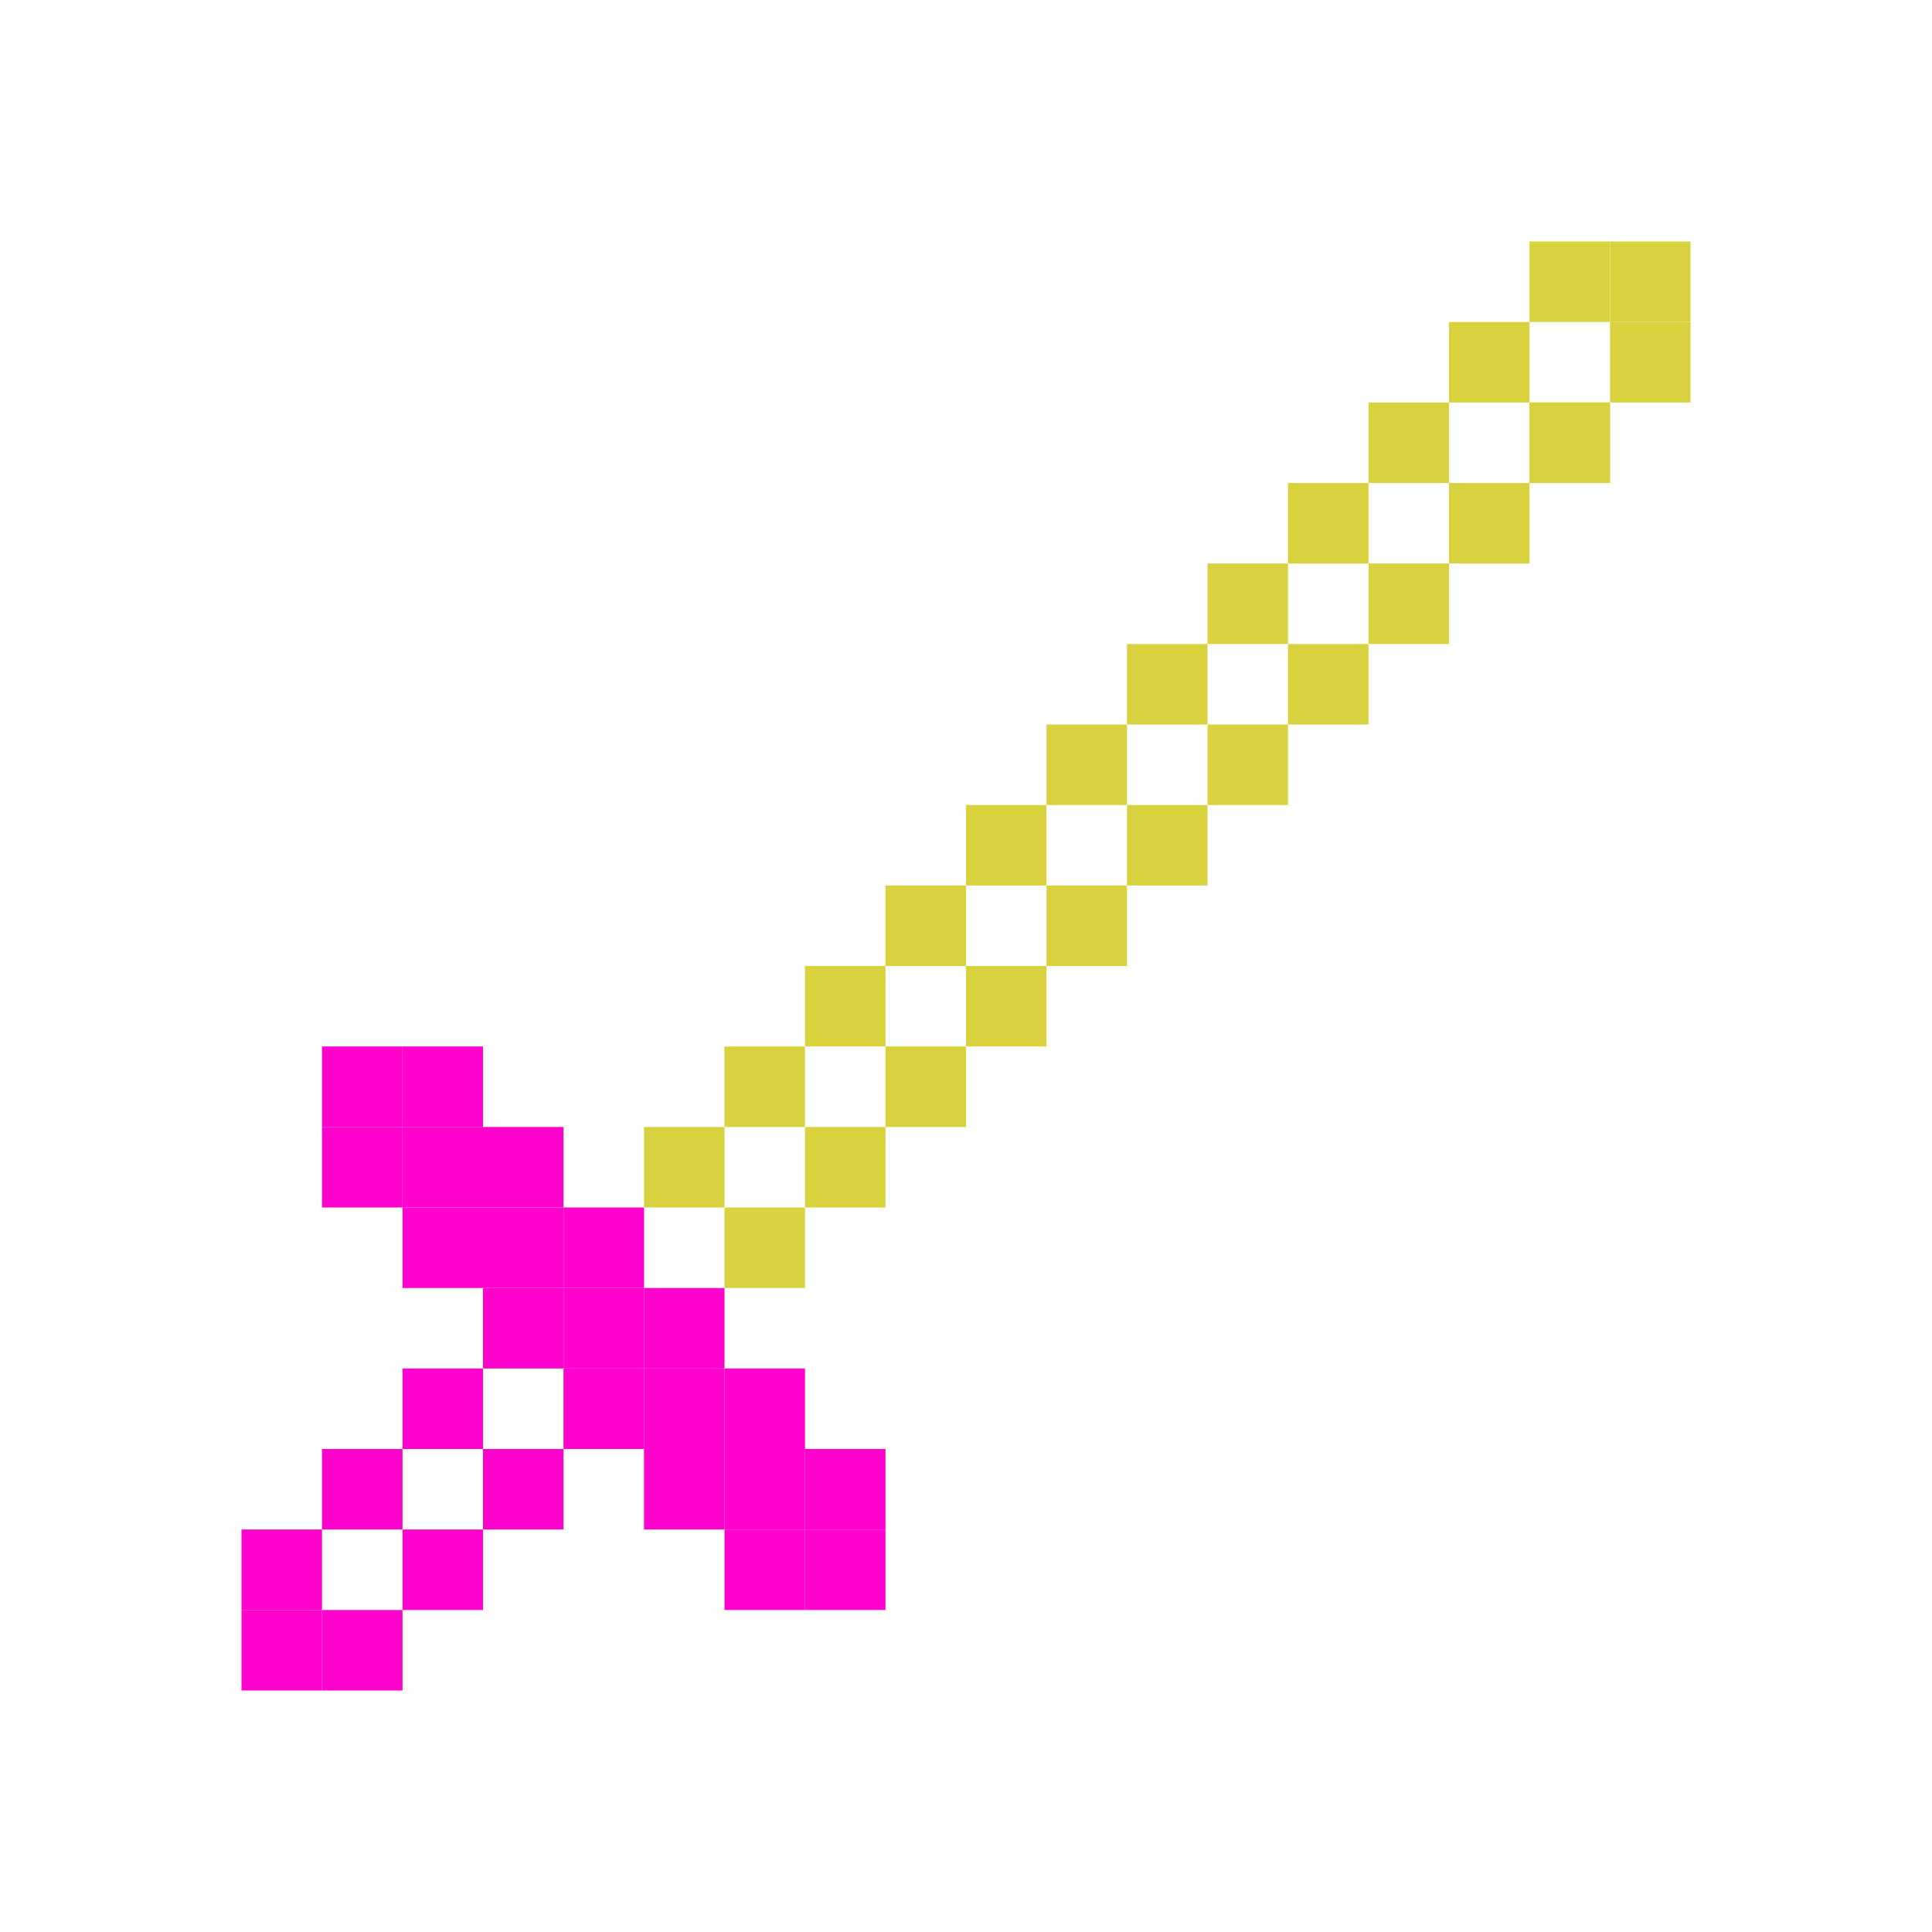
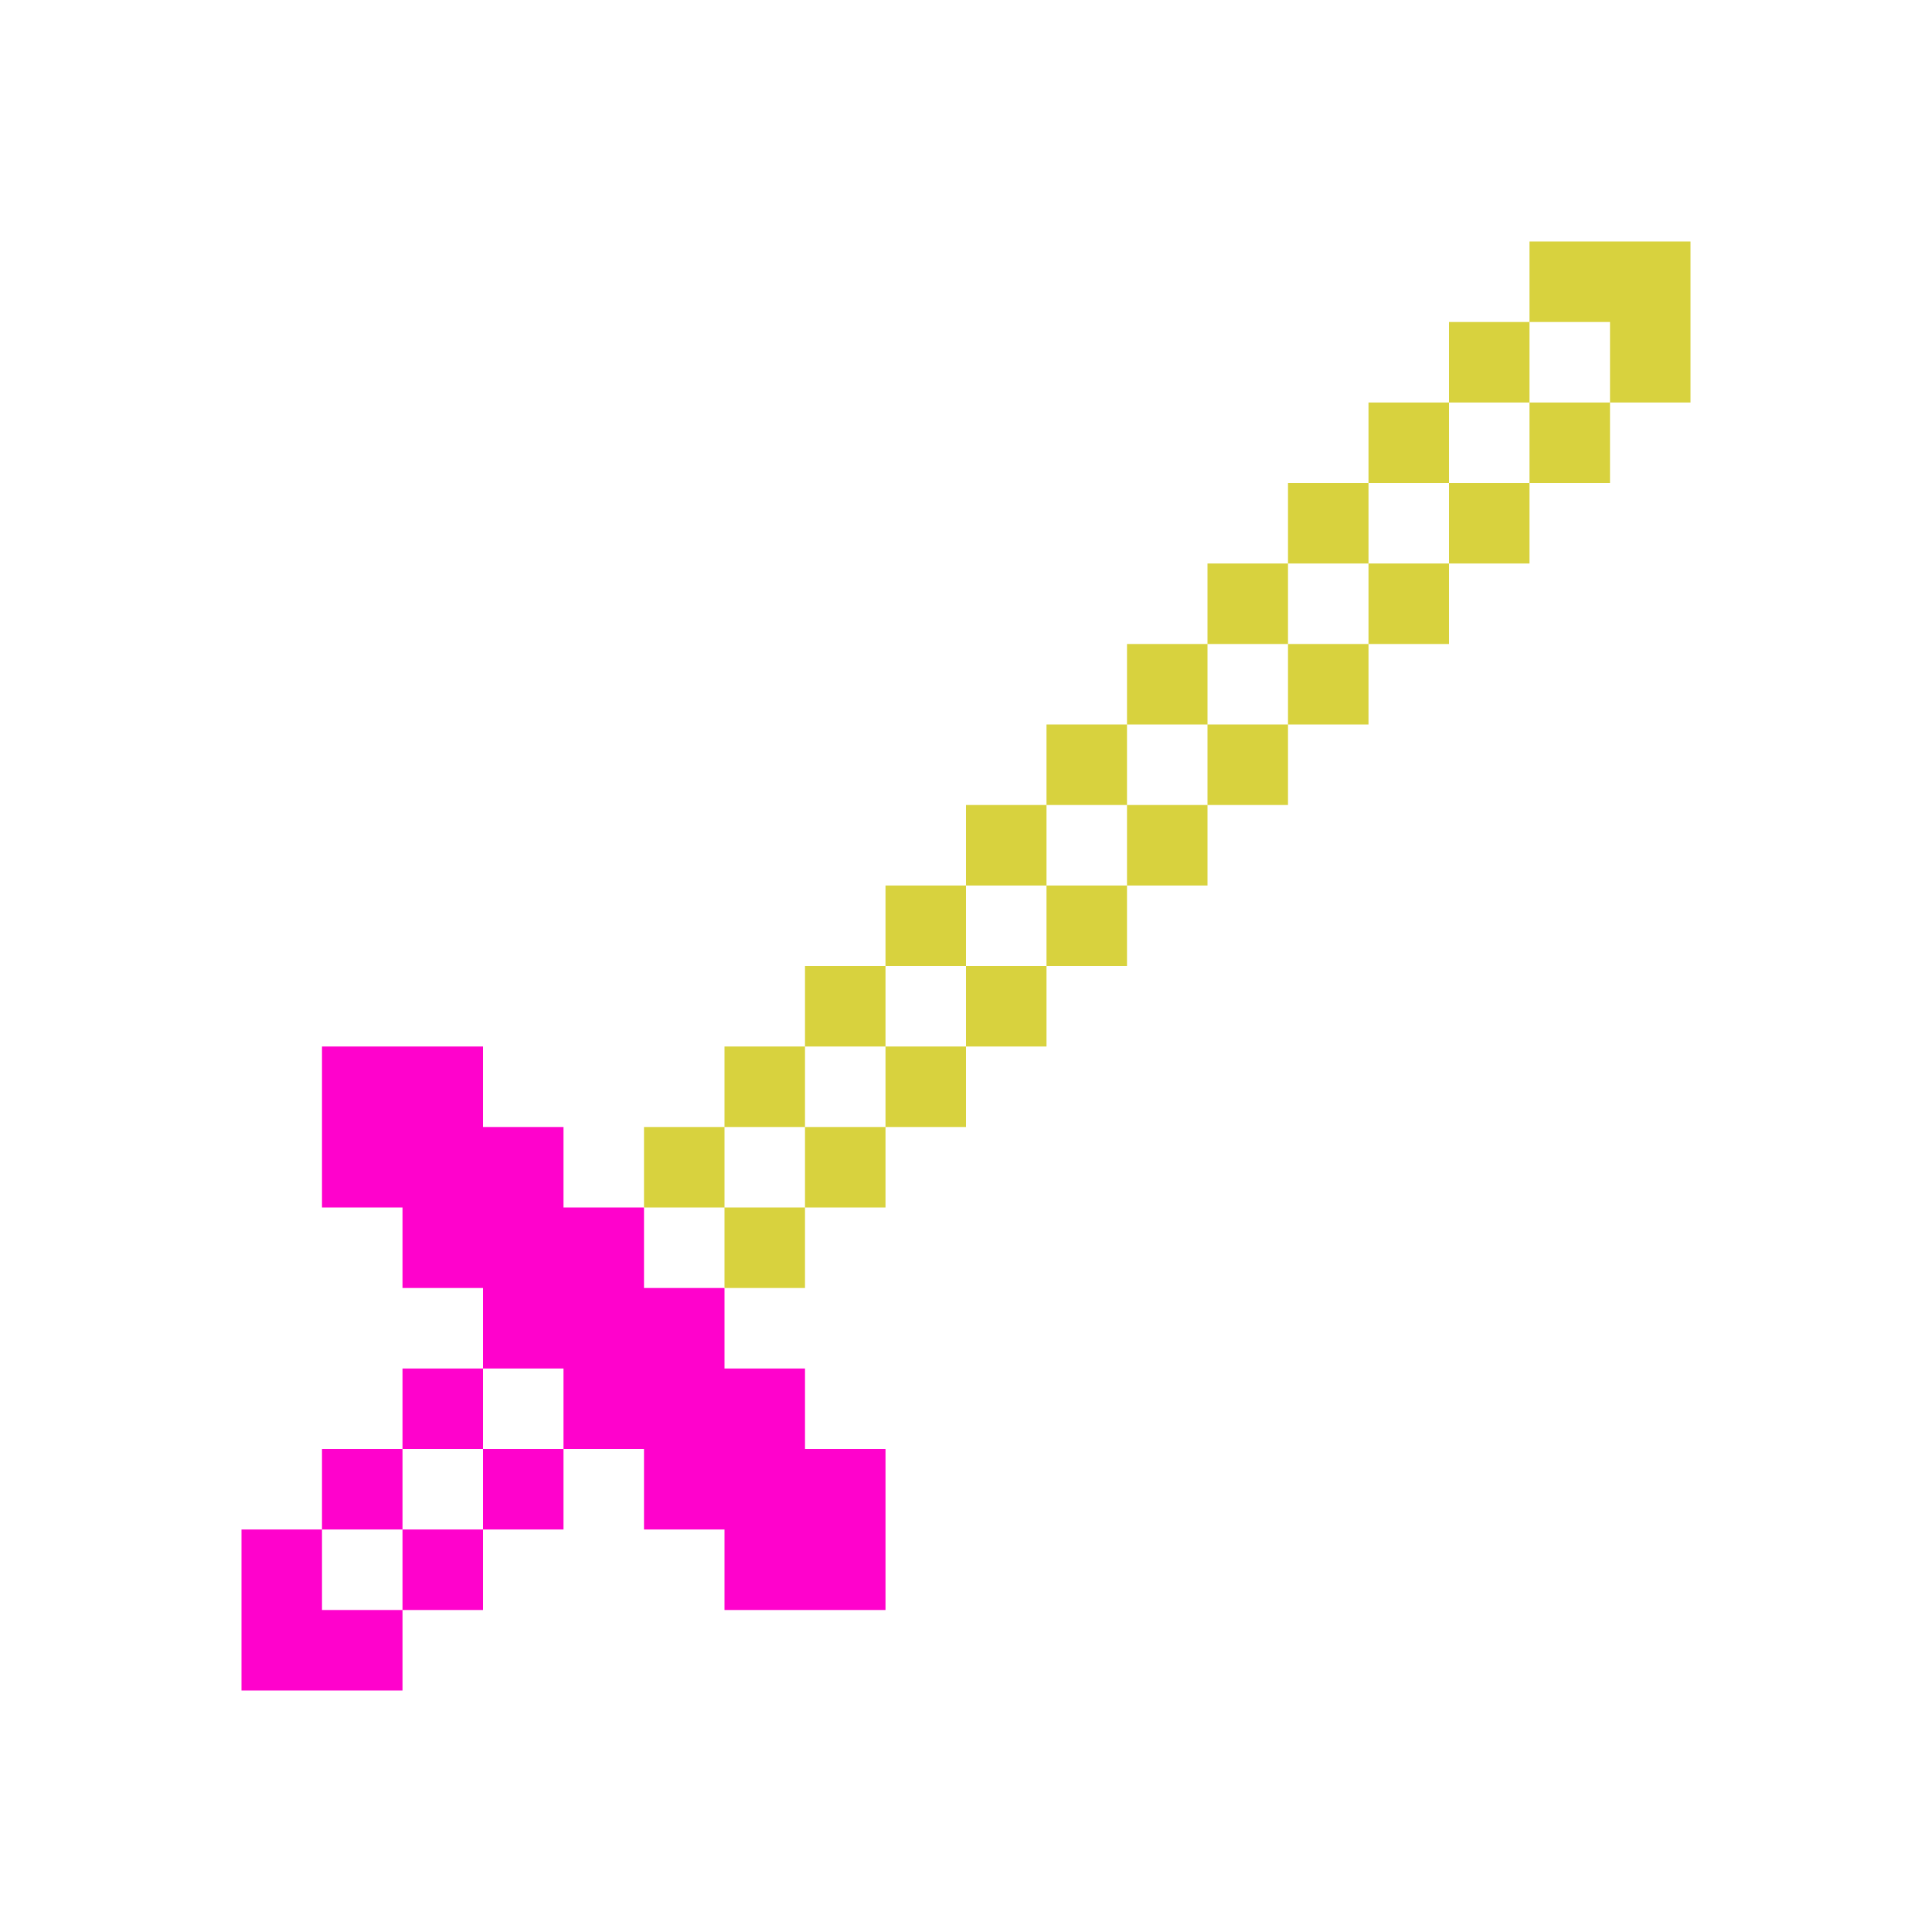
<svg xmlns="http://www.w3.org/2000/svg" width="24" height="24" viewBox="0 0 24 24" fill="none">
-   <rect x="17" y="7" width="1" height="1" fill="#D8D23E" />
-   <rect x="19" y="5" width="1" height="1" fill="#D8D23E" />
-   <rect x="16" y="8" width="1" height="1" fill="#D8D23E" />
-   <rect x="15" y="9" width="1" height="1" fill="#D8D23E" />
-   <rect x="14" y="10" width="1" height="1" fill="#D8D23E" />
-   <rect x="13" y="11" width="1" height="1" fill="#D8D23E" />
-   <rect x="12" y="12" width="1" height="1" fill="#D8D23E" />
-   <rect x="11" y="13" width="1" height="1" fill="#D8D23E" />
-   <rect x="10" y="14" width="1" height="1" fill="#D8D23E" />
-   <rect x="9" y="15" width="1" height="1" fill="#D8D23E" />
-   <rect x="8" y="16" width="1" height="1" fill="#FF02CC" />
-   <rect x="7" y="17" width="1" height="1" fill="#FF02CC" />
-   <rect x="3" y="20" width="1" height="1" fill="#FF02CC" />
-   <rect x="6" y="14" width="1" height="1" fill="#FF02CC" />
-   <rect x="5" y="19" width="1" height="1" fill="#FF02CC" />
-   <rect x="4" y="20" width="1" height="1" fill="#FF02CC" />
-   <rect x="8" y="17" width="1" height="1" fill="#FF02CC" />
-   <rect x="8" y="18" width="1" height="1" fill="#FF02CC" />
-   <rect x="9" y="19" width="1" height="1" fill="#FF02CC" />
-   <rect x="10" y="19" width="1" height="1" fill="#FF02CC" />
-   <rect x="6" y="15" width="1" height="1" fill="#FF02CC" />
-   <rect x="5" y="15" width="1" height="1" fill="#FF02CC" />
-   <rect x="5" y="13" width="1" height="1" fill="#FF02CC" />
-   <rect x="4" y="14" width="1" height="1" fill="#FF02CC" />
-   <rect x="5" y="14" width="1" height="1" fill="#FF02CC" />
-   <rect x="4" y="13" width="1" height="1" fill="#FF02CC" />
-   <rect x="9" y="18" width="1" height="1" fill="#FF02CC" />
-   <rect x="10" y="18" width="1" height="1" fill="#FF02CC" />
-   <rect x="6" y="16" width="1" height="1" fill="#FF02CC" />
-   <rect x="7" y="15" width="1" height="1" fill="#FF02CC" />
-   <rect x="8" y="14" width="1" height="1" fill="#D8D23E" />
-   <rect x="9" y="13" width="1" height="1" fill="#D8D23E" />
-   <rect x="10" y="12" width="1" height="1" fill="#D8D23E" />
-   <rect x="11" y="11" width="1" height="1" fill="#D8D23E" />
-   <rect x="12" y="10" width="1" height="1" fill="#D8D23E" />
-   <rect x="13" y="9" width="1" height="1" fill="#D8D23E" />
-   <rect x="14" y="8" width="1" height="1" fill="#D8D23E" />
-   <rect x="15" y="7" width="1" height="1" fill="#D8D23E" />
-   <rect x="16" y="6" width="1" height="1" fill="#D8D23E" />
-   <rect x="17" y="5" width="1" height="1" fill="#D8D23E" />
-   <rect x="19" y="3" width="1" height="1" fill="#D8D23E" />
-   <rect x="18" y="6" width="1" height="1" fill="#D8D23E" />
-   <rect x="20" y="4" width="1" height="1" fill="#D8D23E" />
-   <rect x="9" y="17" width="1" height="1" fill="#FF02CC" />
-   <rect x="7" y="16" width="1" height="1" fill="#FF02CC" />
-   <rect x="5" y="17" width="1" height="1" fill="#FF02CC" />
-   <rect x="4" y="18" width="1" height="1" fill="#FF02CC" />
-   <rect x="3" y="19" width="1" height="1" fill="#FF02CC" />
-   <rect x="6" y="18" width="1" height="1" fill="#FF02CC" />
-   <rect x="19" y="5" width="1" height="1" fill="#D8D23E" />
-   <rect x="20" y="3" width="1" height="1" fill="#D8D23E" />
-   <rect x="18" y="4" width="1" height="1" fill="#D8D23E" />
+   <path d="M4 20H5V21H3V19H4V20ZM6 20H5V19H6V20ZM6 14H7V15H8V16H9V17H10V18H11V20H9V19H8V18H7V17H6V16H5V15H4V13H6V14ZM5 19H4V18H5V19ZM7 19H6V18H7V19ZM6 18H5V17H6V18Z" fill="#FF02CC" />
+   <path d="M10 16H9V15H10V16ZM9 15H8V14H9V15ZM11 15H10V14H11V15ZM10 14H9V13H10V14ZM12 14H11V13H12V14ZM11 13H10V12H11V13ZM13 13H12V12H13V13ZM12 12H11V11H12V12ZM14 12H13V11H14V12ZM13 11H12V10H13V11ZM15 11H14V10H15V11ZM14 10H13V9H14V10ZM16 10H15V9H16V10ZM15 9H14V8H15V9ZM17 9H16V8H17V9ZM16 8H15V7H16V8ZM18 8H17V7H18V8ZM17 7H16V6H17V7ZM19 7H18V6H19V7ZM18 6H17V5H18V6ZM20 6H19V5H20V6ZM19 5H18V4H19V5ZM21 5H20V4H19V3H21V5Z" fill="#D8D23E" />
</svg>
